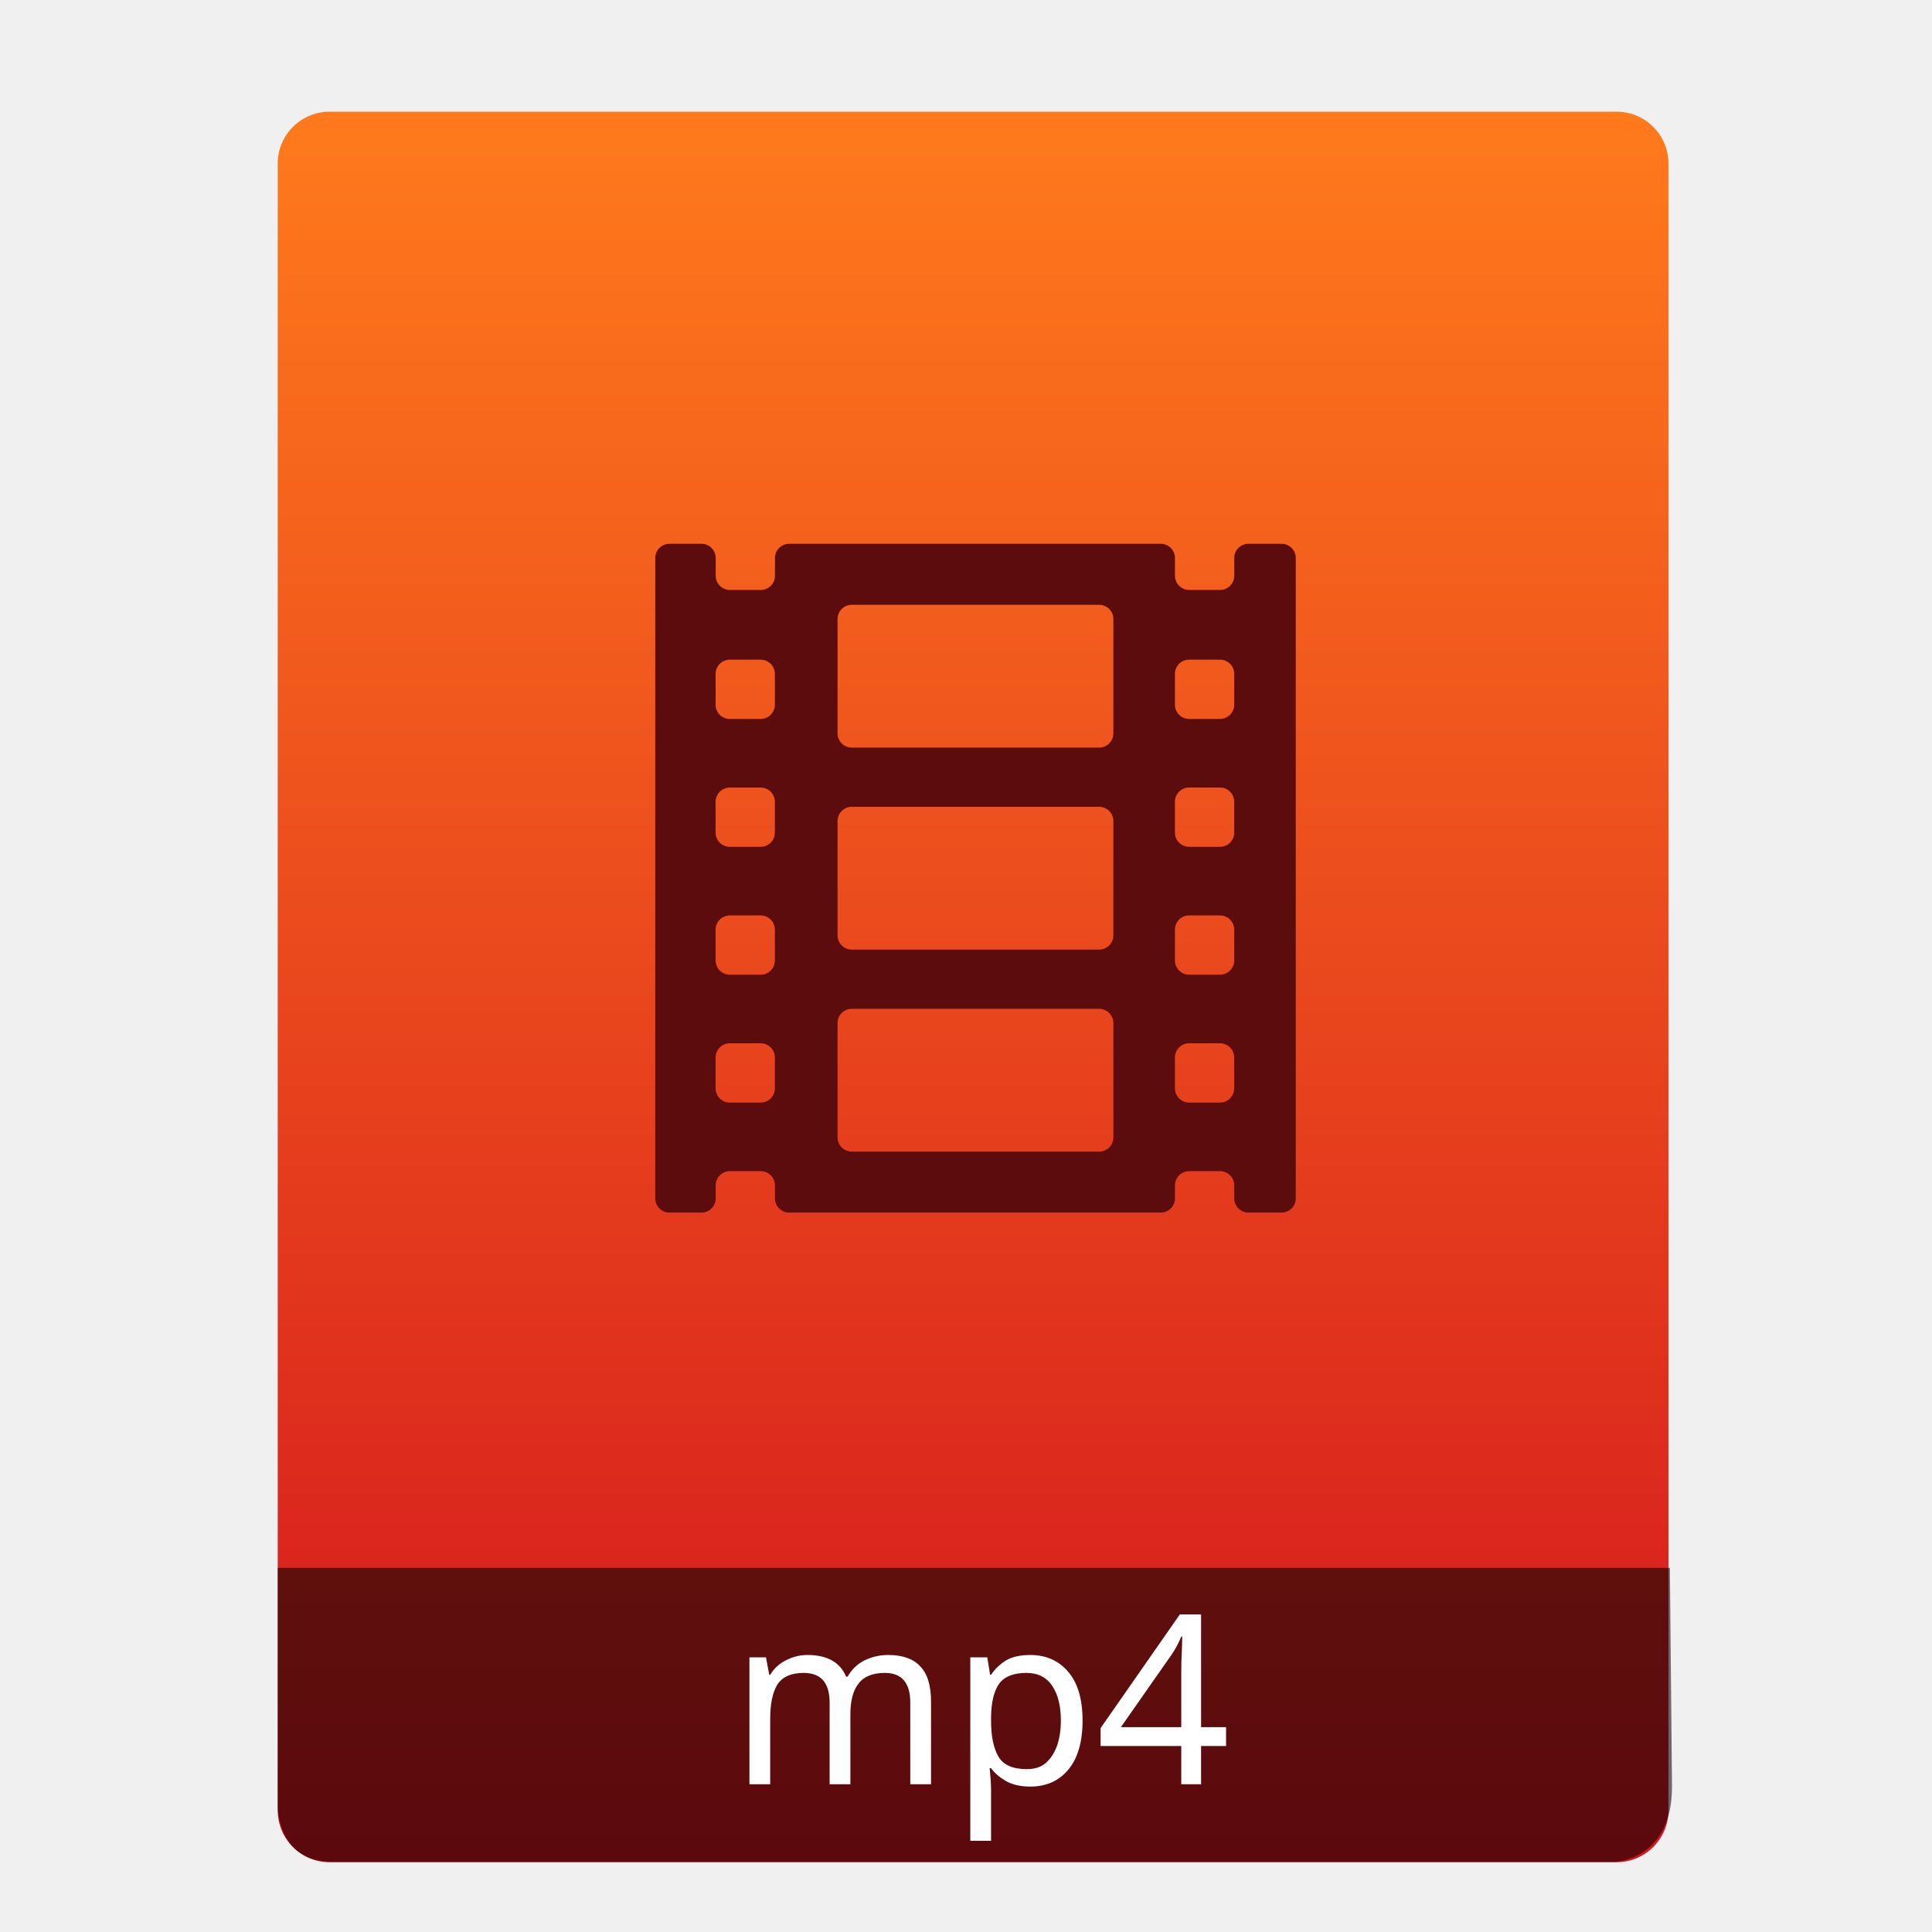
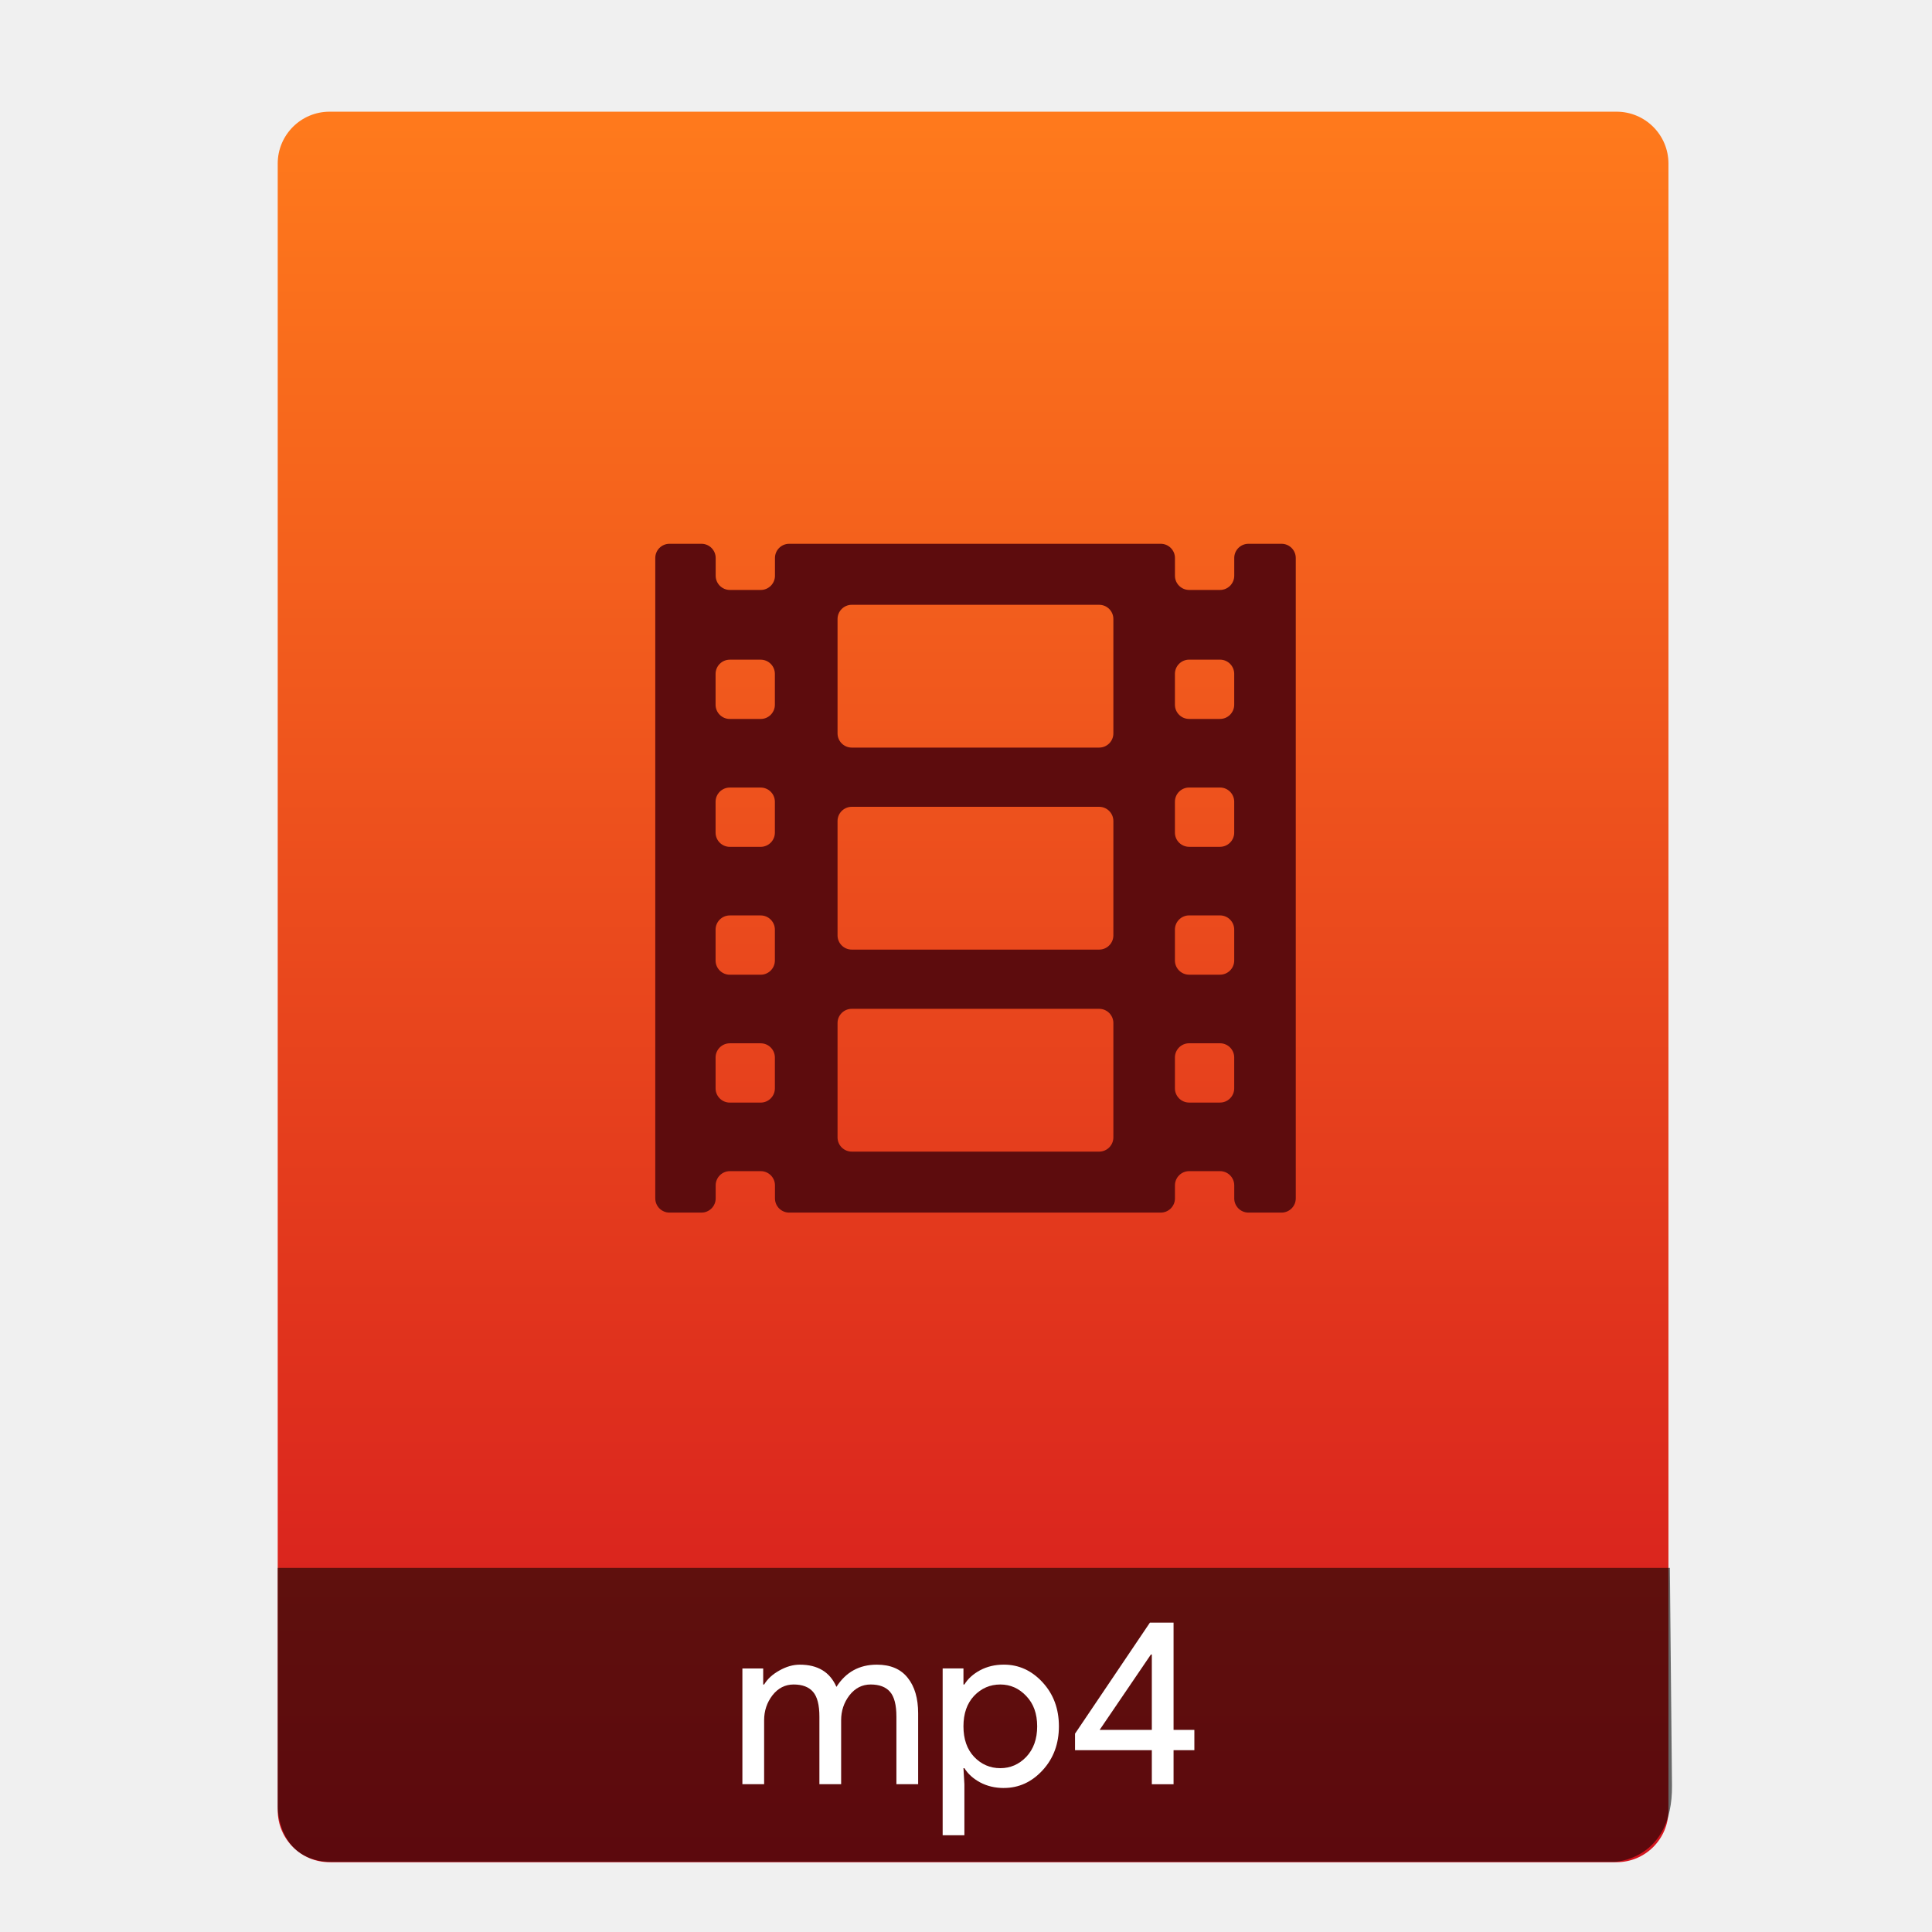
<svg xmlns="http://www.w3.org/2000/svg" xmlns:ns2="http://www.openswatchbook.org/uri/2009/osb" xmlns:xlink="http://www.w3.org/1999/xlink" viewBox="0 0 64 64" id="svg2" version="1.1" width="64" height="64">
  <defs id="defs4">
    <linearGradient id="linearGradient4531">
      <stop id="stop4533" offset="0" style="stop-color:#d3141e;stop-opacity:1" />
      <stop id="stop4535" offset="1" style="stop-color:#ff7a1c;stop-opacity:1" />
    </linearGradient>
    <linearGradient xlink:href="#linearGradient4531" id="linearGradient4190-9" x1="375.571" y1="543.798" x2="375.571" y2="517.798" gradientUnits="userSpaceOnUse" gradientTransform="matrix(2.193794,0,0,2.230305,-398.0263,-639.9039)" />
    <linearGradient ns2:paint="gradient" id="linearGradient4207">
      <stop id="stop3371" offset="0" style="stop-color:#3498db;stop-opacity:1;" />
      <stop id="stop3373" offset="1" style="stop-color:#3498db;stop-opacity:0;" />
    </linearGradient>
  </defs>
  <g transform="translate(-392.9882,-511.2779)" id="layer1">
    <g transform="translate(0.4198824,0.03484499)" id="layer1-3">
      <rect style="opacity:0.997;fill:url(#linearGradient4190-9);fill-opacity:1.0;stroke:none;stroke-width:0.104;stroke-linecap:round;stroke-linejoin:round;stroke-miterlimit:4;stroke-dasharray:none;stroke-opacity:1" id="rect4182-2" width="46.07" height="57.988" x="401.768" y="514.943" ry="1.719" />
      <path style="opacity:0.565;fill:#000000;fill-opacity:1;fill-rule:evenodd;stroke:none;stroke-width:1px;stroke-linecap:butt;stroke-linejoin:miter;stroke-opacity:1" d="m 401.768,563.181 -4e-5,7.904 c 0,0 -0.022,1.836 1.81,1.836 l 42.462,0 c 0,0 1.939,-0.044 1.915,-2.528 l -0.07,-7.212 z" id="path4302" />
-       <text xml:space="preserve" style="font-style:normal;font-weight:normal;font-size:7.827px;line-height:125%;font-family:sans-serif;letter-spacing:0px;word-spacing:0px;fill:#ffffff;fill-opacity:1;stroke:none;stroke-width:1px;stroke-linecap:butt;stroke-linejoin:miter;stroke-opacity:1" x="416.723" y="570.348" id="text4304">
-         <tspan id="tspan4306" x="416.723" y="570.348" style="font-style:normal;font-variant:normal;font-weight:normal;font-stretch:normal;font-family:'Product Sans';-inkscape-font-specification:'Product Sans';fill:#ffffff;fill-opacity:1">mp4</tspan>
-       </text>
+       <g style="font-style:normal;font-weight:normal;font-size:7.827px;line-height:125%;font-family:sans-serif;letter-spacing:0px;word-spacing:0px;fill:#ffffff;fill-opacity:1;stroke:none;stroke-width:1px;stroke-linecap:butt;stroke-linejoin:miter;stroke-opacity:1" id="text4304">
+         <path d="m 417.161,570.348 0,-3.835 0.689,0 0,0.532 0.031,0 q 0.164,-0.274 0.501,-0.462 0.344,-0.196 0.681,-0.196 0.892,0 1.213,0.736 0.47,-0.736 1.338,-0.736 0.681,0 1.025,0.438 0.344,0.43 0.344,1.174 l 0,2.348 -0.72,0 0,-2.238 q 0,-0.579 -0.211,-0.822 -0.211,-0.243 -0.642,-0.243 -0.423,0 -0.704,0.36 -0.274,0.36 -0.274,0.822 l 0,2.121 -0.72,0 0,-2.238 q 0,-0.579 -0.211,-0.822 -0.211,-0.243 -0.642,-0.243 -0.423,0 -0.704,0.36 -0.274,0.36 -0.274,0.822 l 0,2.121 -0.72,0 z" style="font-style:normal;font-variant:normal;font-weight:normal;font-stretch:normal;font-family:'Product Sans';-inkscape-font-specification:'Product Sans';fill:#ffffff;fill-opacity:1" id="path4169" />
+         <path d="m 425.822,570.473 q -0.438,0 -0.79,-0.188 -0.344,-0.188 -0.517,-0.47 l -0.031,0 0.031,0.532 0,1.691 -0.72,0 0,-5.526 0.689,0 0,0.532 0.031,0 q 0.172,-0.282 0.517,-0.47 0.352,-0.188 0.79,-0.188 0.744,0 1.284,0.587 0.54,0.587 0.54,1.456 0,0.869 -0.54,1.456 -0.54,0.587 -1.284,0.587 z m -0.117,-0.657 q 0.501,0 0.861,-0.376 0.36,-0.384 0.36,-1.01 0,-0.626 -0.36,-1.002 -0.36,-0.384 -0.861,-0.384 -0.509,0 -0.869,0.376 -0.352,0.376 -0.352,1.01 0,0.634 0.352,1.01 0.36,0.376 0.869,0.376 z" style="font-style:normal;font-variant:normal;font-weight:normal;font-stretch:normal;font-family:'Product Sans';-inkscape-font-specification:'Product Sans';fill:#ffffff;fill-opacity:1" id="path4171" />
+         <path d="m 431.444,570.348 -0.72,0 0,-1.127 -2.544,0 0,-0.548 2.481,-3.679 0.783,0 0,3.553 0.689,0 0,0.673 -0.689,0 0,1.127 z m -0.72,-1.8 0,-2.497 -0.031,0 -1.698,2.497 1.73,0 z" style="font-style:normal;font-variant:normal;font-weight:normal;font-stretch:normal;font-family:'Product Sans';-inkscape-font-specification:'Product Sans';fill:#ffffff;fill-opacity:1" id="path4173" />
+       </g>
      <g id="g8884" transform="translate(337.9271,508.8124)" style="fill:#58090c;fill-opacity:1">
        <g transform="translate(32.08107,-981.7279)" id="layer1-34" style="fill:#58090c;fill-opacity:1">
          <g style="fill:#58090c;fill-opacity:1;stroke:#4f96d1;stroke-opacity:1" id="layer1-0" transform="matrix(0.9053755,0,0,0.9053755,-365.9168,562.0602)" />
          <g id="layer1-00" transform="translate(-401.0123,510.6337)" style="fill:#58090c;fill-opacity:1">
            <g id="layer1-4" transform="translate(5.05585,-5.251147)" style="fill:#58090c;fill-opacity:1">
              <g style="fill:#58090c;fill-opacity:1;stroke:#000000;stroke-opacity:0.8" id="layer1-9" transform="translate(-11.317,5.882492)">
                <g id="layer1-79" transform="translate(1.873303,-0.2841054)" style="fill:#58090c;fill-opacity:1">
                  <g id="layer1-2" transform="translate(-2.051872,-0.9785853)" style="fill:#58090c;fill-opacity:1">
                    <path id="path14795" d="m 472.465,492.17 -1.096,0 c -0.26,0 -0.471,0.211 -0.471,0.471 l 0,0.587 c 0,0.26 -0.211,0.471 -0.471,0.471 l -1.022,0 c -0.26,0 -0.471,-0.211 -0.471,-0.471 l 0,-0.587 c 0,-0.26 -0.211,-0.471 -0.471,-0.471 l -12.308,0 c -0.26,0 -0.471,0.211 -0.471,0.471 l 0,0.587 c 0,0.26 -0.211,0.471 -0.471,0.471 l -1.022,0 c -0.26,0 -0.471,-0.211 -0.471,-0.471 l 0,-0.587 c 0,-0.26 -0.211,-0.471 -0.471,-0.471 l -1.059,0 c -0.26,0 -0.471,0.211 -0.471,0.471 l 0,21.213 c 0,0.26 0.211,0.471 0.471,0.471 l 1.059,0 c 0.26,0 0.471,-0.211 0.471,-0.471 l 0,-0.431 c 0,-0.26 0.211,-0.471 0.471,-0.471 l 1.022,0 c 0.26,0 0.471,0.211 0.471,0.471 l 0,0.431 c 0,0.26 0.211,0.471 0.471,0.471 l 12.308,0 c 0.26,0 0.471,-0.211 0.471,-0.471 l 0,-0.431 c 0,-0.26 0.211,-0.471 0.471,-0.471 l 1.022,0 c 0.26,0 0.471,0.211 0.471,0.471 l 0,0.431 c 0,0.26 0.211,0.471 0.471,0.471 l 1.096,0 c 0.26,0 0.471,-0.211 0.471,-0.471 l 0,-21.213 c 0,-0.26 -0.211,-0.471 -0.471,-0.471 z m -16.784,18.04 c 0,0.26 -0.211,0.471 -0.471,0.471 l -1.022,0 c -0.26,0 -0.471,-0.211 -0.471,-0.471 l 0,-1.022 c 0,-0.26 0.211,-0.471 0.471,-0.471 l 1.022,0 c 0.26,0 0.471,0.211 0.471,0.471 l 0,1.022 z m 0,-4.236 c 0,0.26 -0.211,0.471 -0.471,0.471 l -1.022,0 c -0.26,0 -0.471,-0.211 -0.471,-0.471 l 0,-1.022 c 0,-0.26 0.211,-0.471 0.471,-0.471 l 1.022,0 c 0.26,0 0.471,0.211 0.471,0.471 l 0,1.022 z m 0,-4.236 c 0,0.26 -0.211,0.471 -0.471,0.471 l -1.022,0 c -0.26,0 -0.471,-0.211 -0.471,-0.471 l 0,-1.022 c 0,-0.26 0.211,-0.471 0.471,-0.471 l 1.022,0 c 0.26,0 0.471,0.211 0.471,0.471 l 0,1.022 z m 0,-4.236 c 0,0.26 -0.211,0.471 -0.471,0.471 l -1.022,0 c -0.26,0 -0.471,-0.211 -0.471,-0.471 l 0,-1.022 c 0,-0.26 0.211,-0.471 0.471,-0.471 l 1.022,0 c 0.26,0 0.471,0.211 0.471,0.471 l 0,1.022 z m 11.213,14.332 c 0,0.26 -0.211,0.471 -0.471,0.471 l -8.195,0 c -0.26,0 -0.471,-0.211 -0.471,-0.471 l 0,-3.788 c 0,-0.26 0.211,-0.471 0.471,-0.471 l 8.195,0 c 0.26,0 0.471,0.211 0.471,0.471 l 0,3.788 0,0 z m 0,-6.692 c 0,0.26 -0.211,0.471 -0.471,0.471 l -8.195,0 c -0.26,0 -0.471,-0.211 -0.471,-0.471 l 0,-3.788 c 0,-0.26 0.211,-0.471 0.471,-0.471 l 8.195,0 c 0.26,0 0.471,0.211 0.471,0.471 l 0,3.788 0,0 z m 0,-6.692 c 0,0.26 -0.211,0.471 -0.471,0.471 l -8.195,0 c -0.26,0 -0.471,-0.211 -0.471,-0.471 l 0,-3.788 c 0,-0.26 0.211,-0.471 0.471,-0.471 l 8.195,0 c 0.26,0 0.471,0.211 0.471,0.471 l 0,3.788 0,0 z m 4.003,11.759 c 0,0.26 -0.211,0.471 -0.471,0.471 l -1.022,0 c -0.26,0 -0.471,-0.211 -0.471,-0.471 l 0,-1.022 c 0,-0.26 0.211,-0.471 0.471,-0.471 l 1.022,0 c 0.26,0 0.471,0.211 0.471,0.471 l 0,1.022 z m 0,-4.236 c 0,0.26 -0.211,0.471 -0.471,0.471 l -1.022,0 c -0.26,0 -0.471,-0.211 -0.471,-0.471 l 0,-1.022 c 0,-0.26 0.211,-0.471 0.471,-0.471 l 1.022,0 c 0.26,0 0.471,0.211 0.471,0.471 l 0,1.022 z m 0,-4.236 c 0,0.26 -0.211,0.471 -0.471,0.471 l -1.022,0 c -0.26,0 -0.471,-0.211 -0.471,-0.471 l 0,-1.022 c 0,-0.26 0.211,-0.471 0.471,-0.471 l 1.022,0 c 0.26,0 0.471,0.211 0.471,0.471 l 0,1.022 z m 0,-4.236 c 0,0.26 -0.211,0.471 -0.471,0.471 l -1.022,0 c -0.26,0 -0.471,-0.211 -0.471,-0.471 l 0,-1.022 c 0,-0.26 0.211,-0.471 0.471,-0.471 l 1.022,0 c 0.26,0 0.471,0.211 0.471,0.471 l 0,1.022 z" style="display:inline;fill:#5d0c0d;fill-opacity:1;stroke:none;stroke-width:46.764;stroke-miterlimit:4;stroke-dasharray:none;stroke-opacity:1" />
                  </g>
                </g>
              </g>
            </g>
          </g>
        </g>
      </g>
    </g>
  </g>
</svg>
